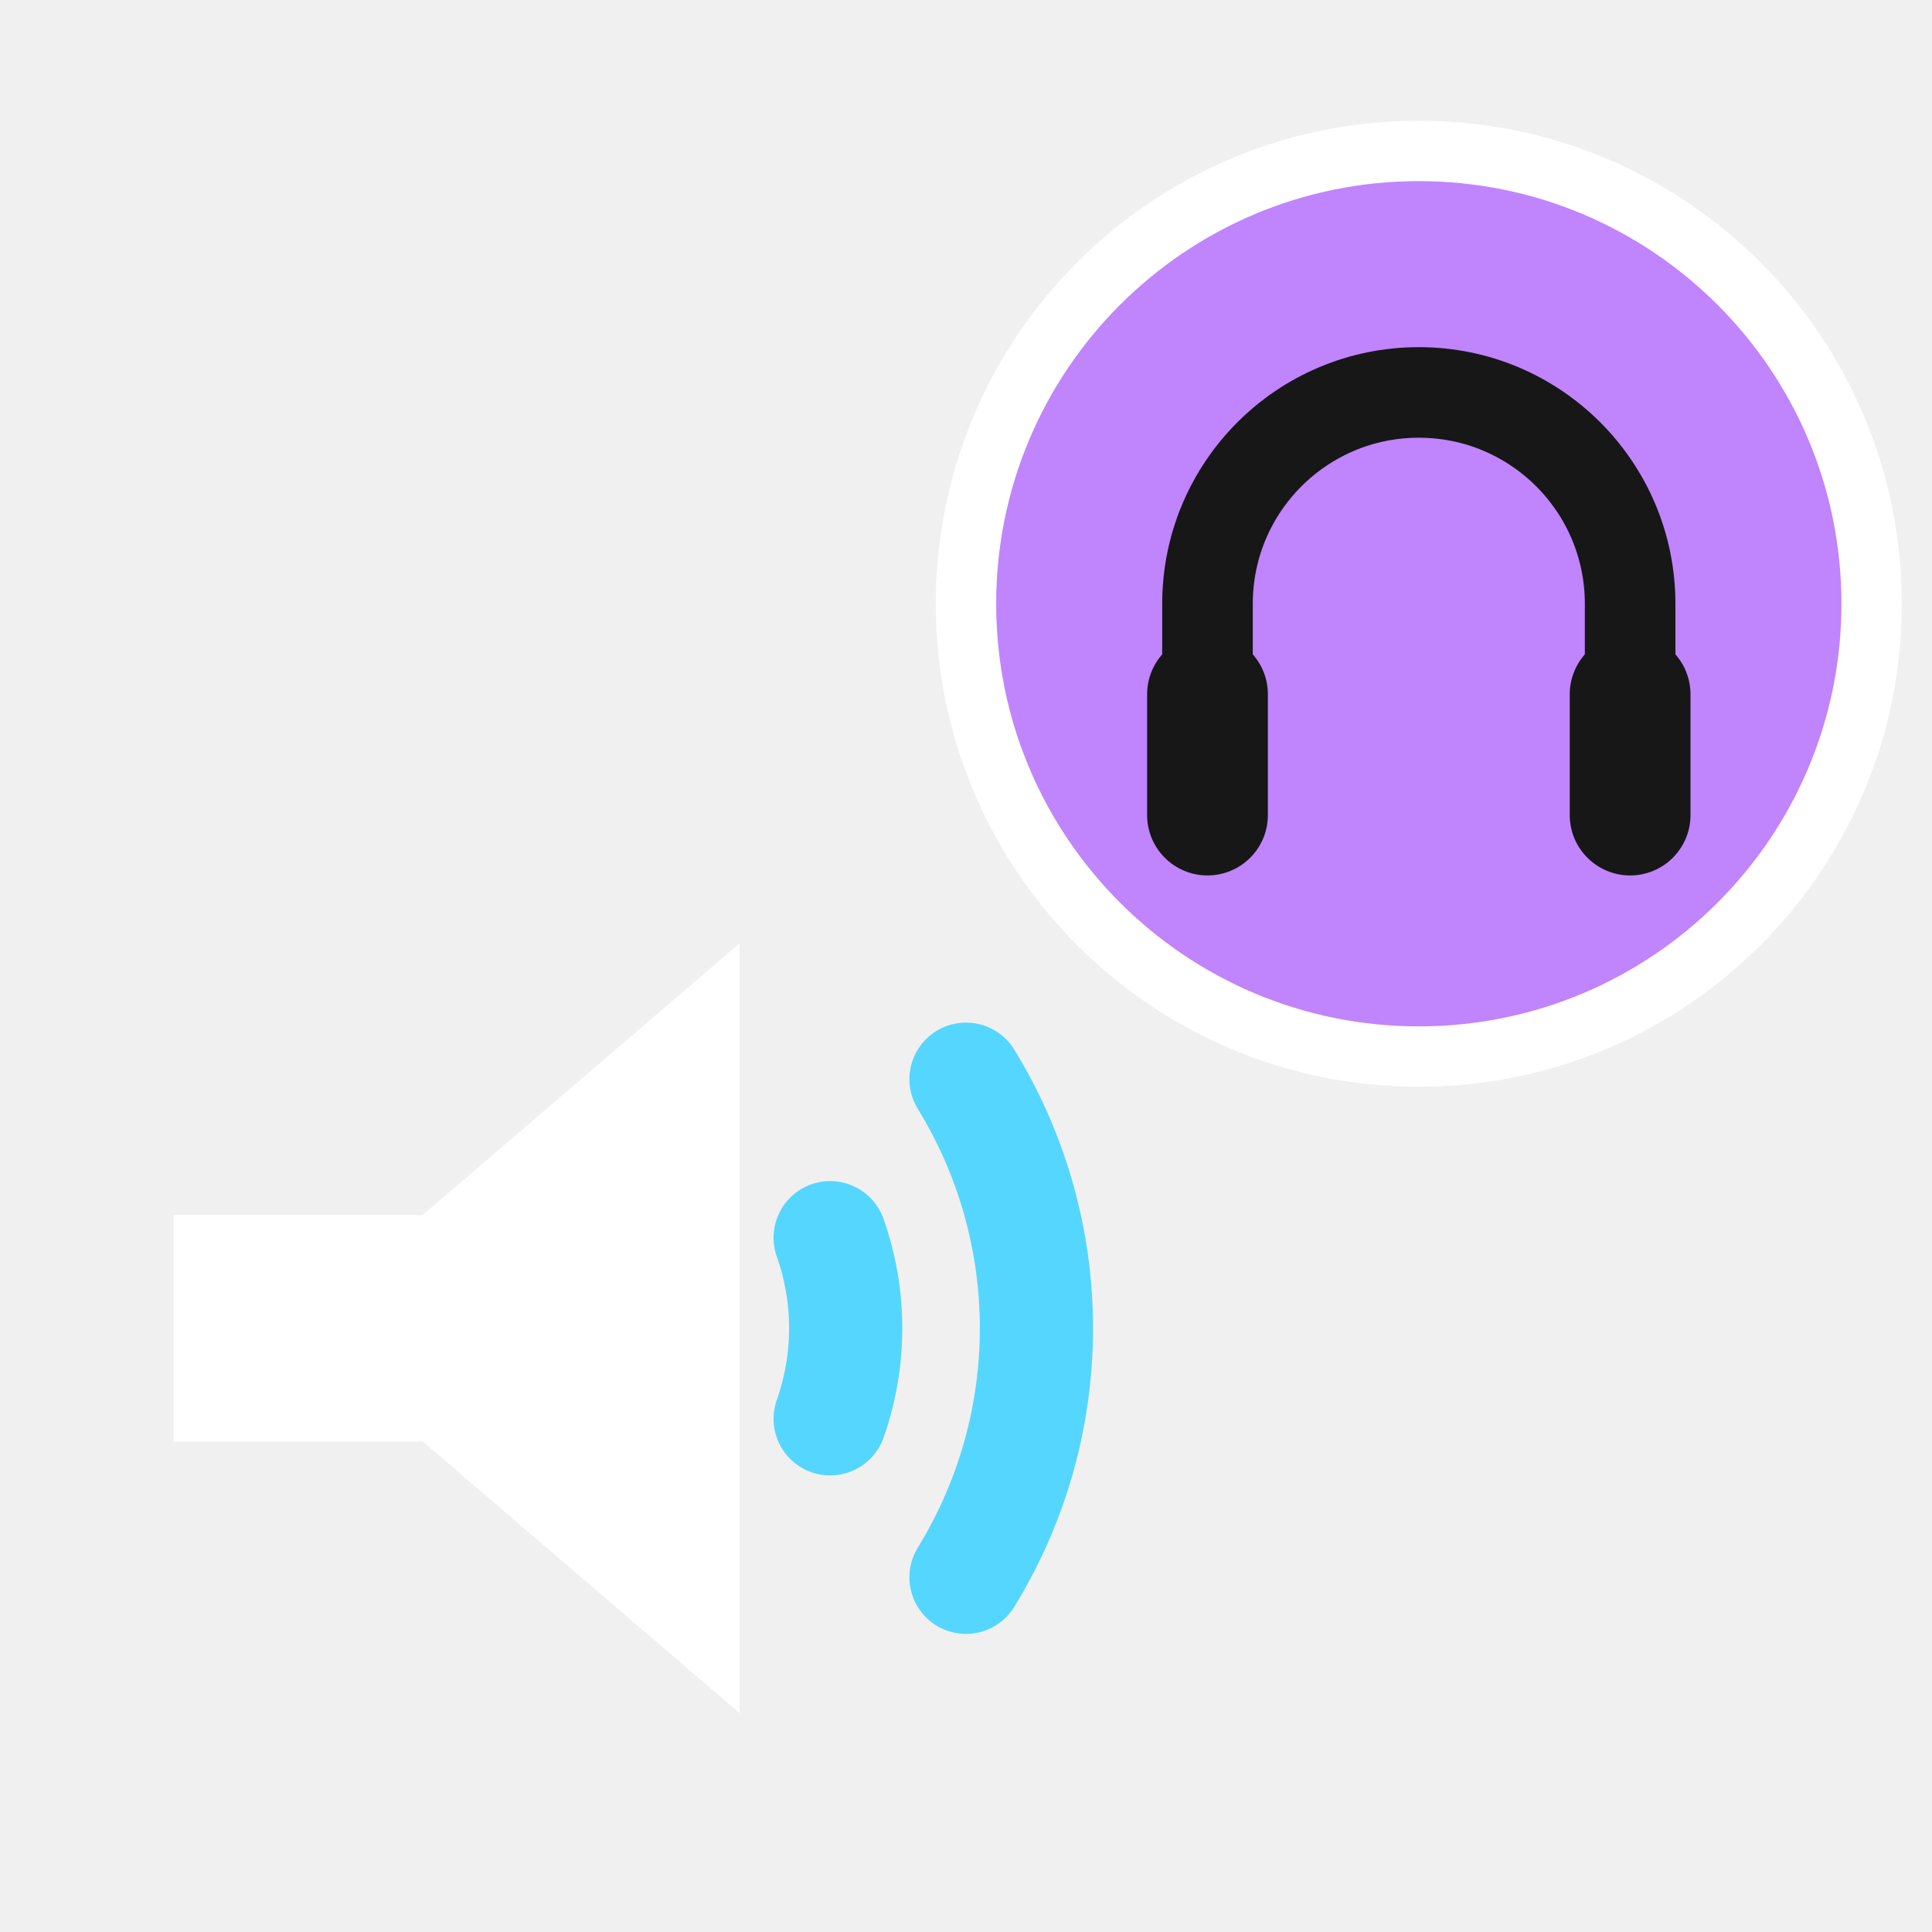
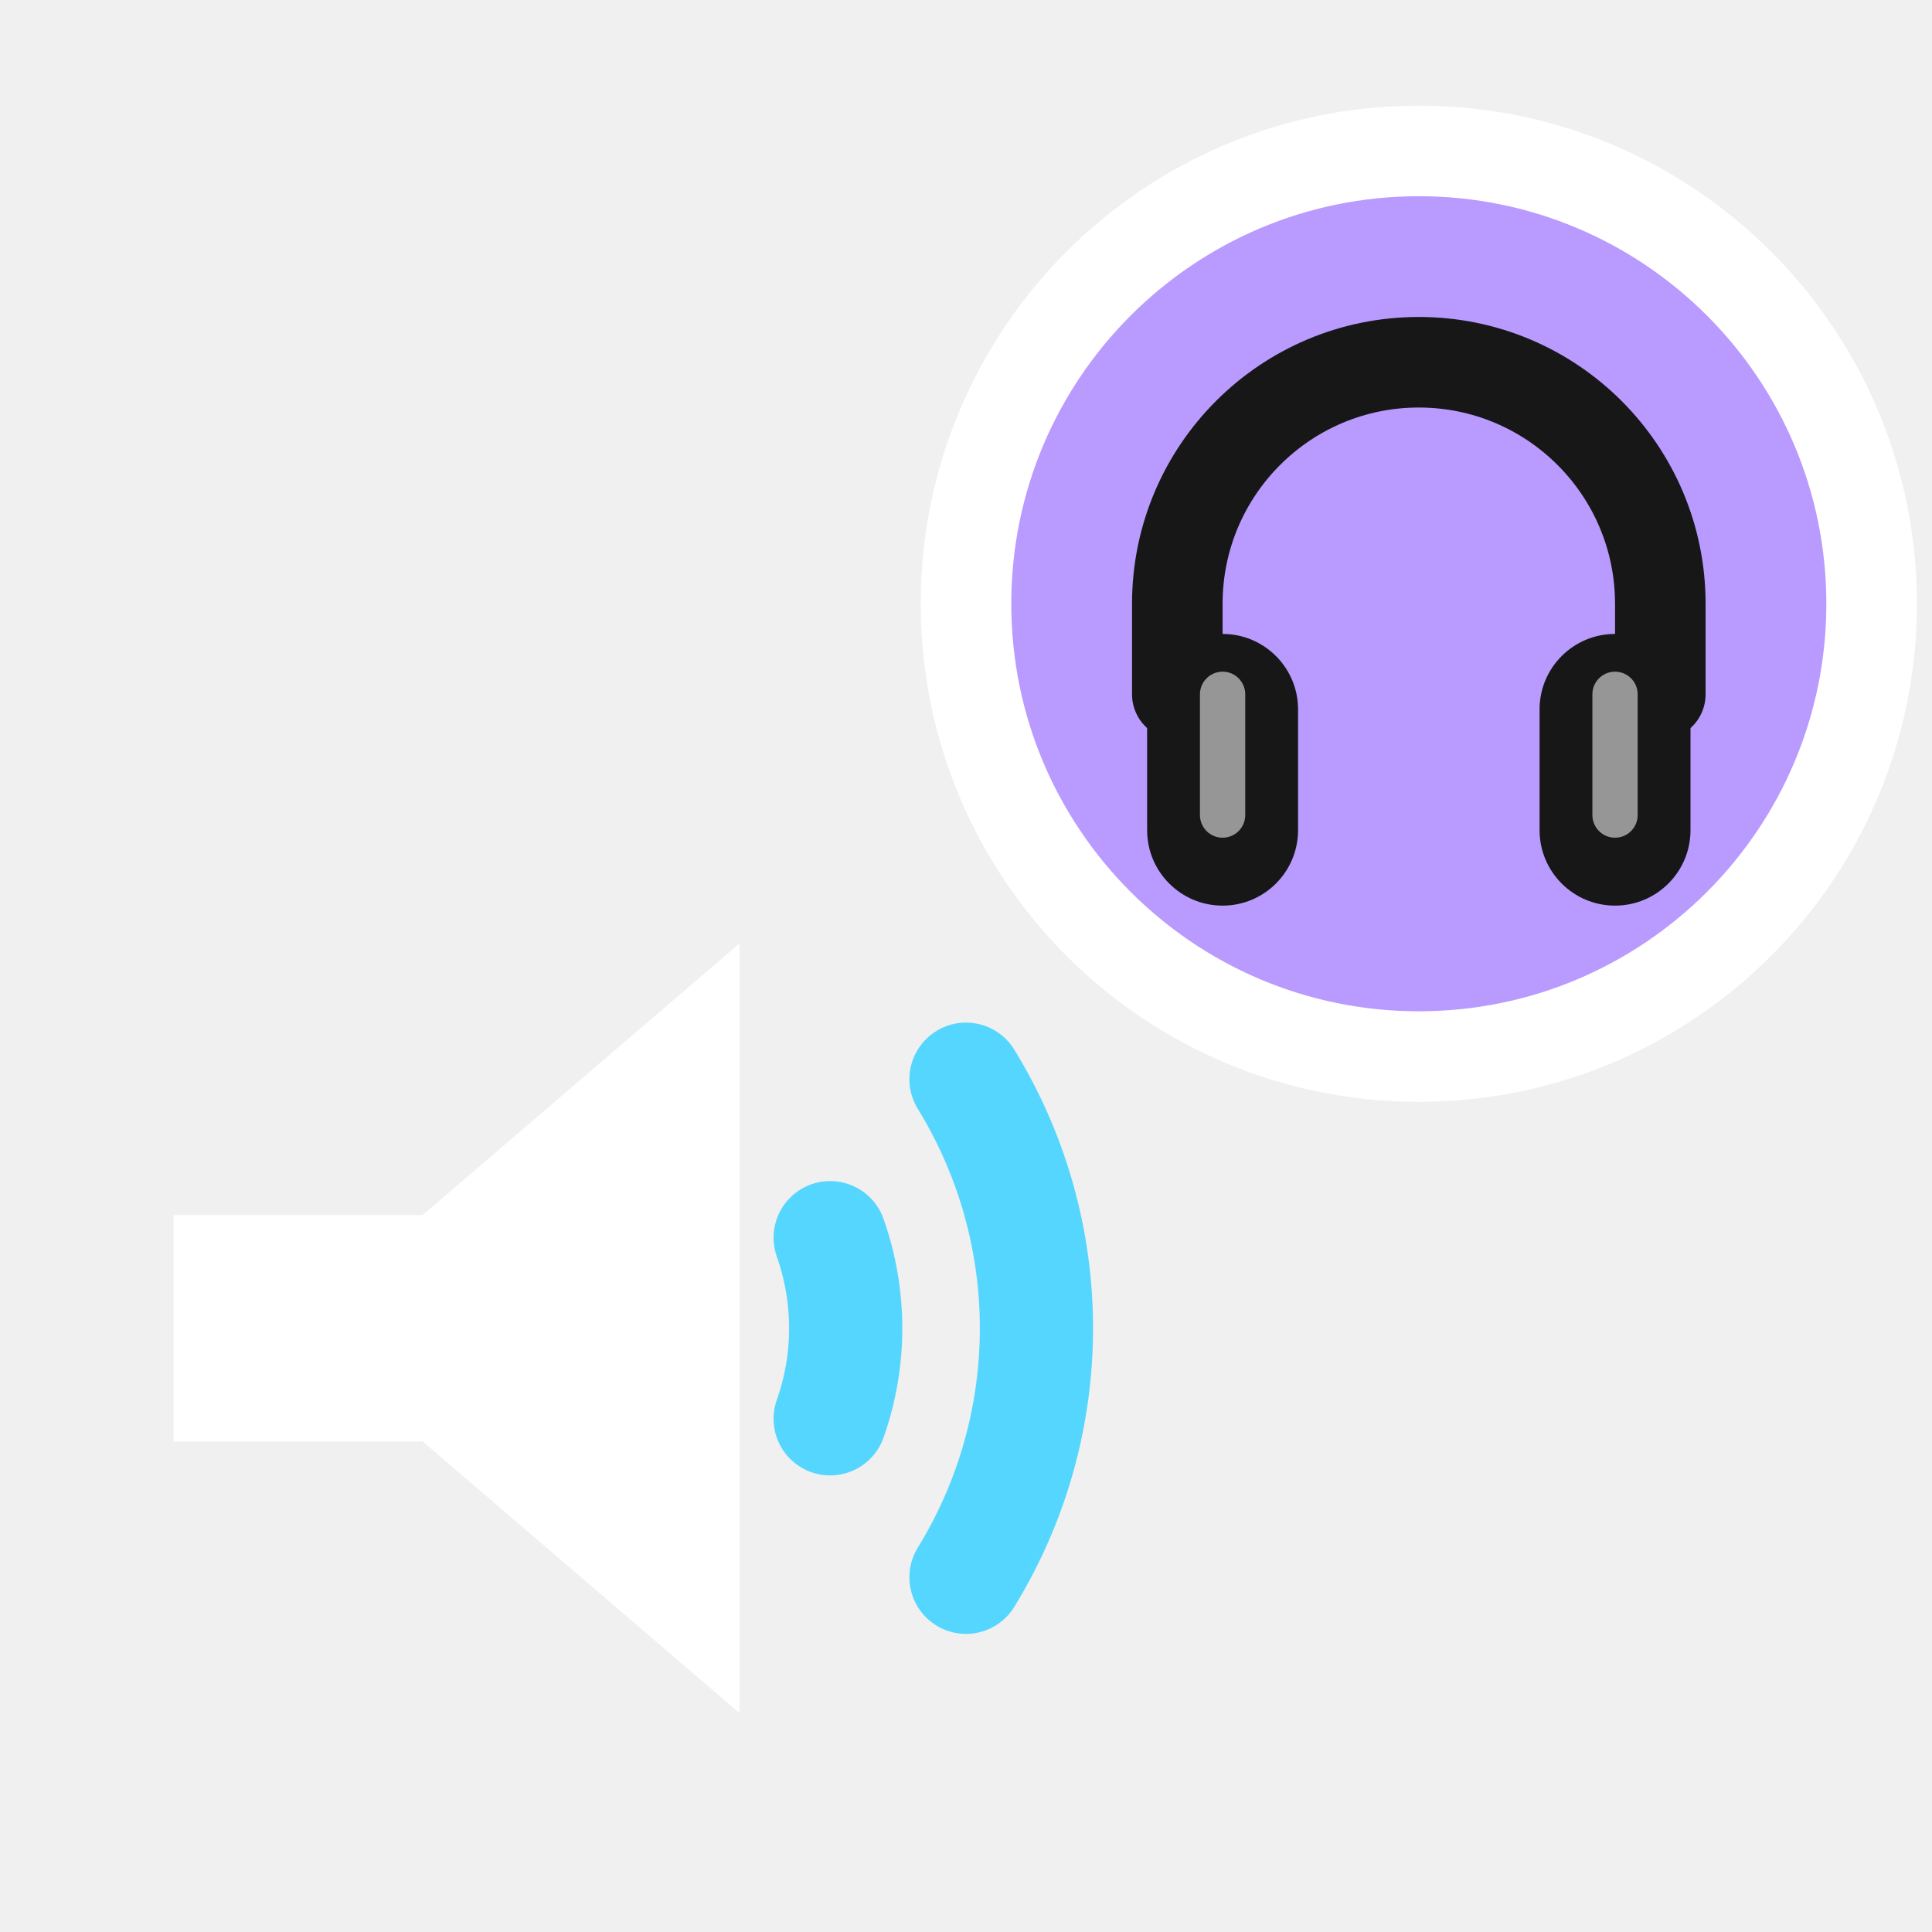
- <svg xmlns="http://www.w3.org/2000/svg" viewBox="0 0 64 64">
+ <svg xmlns="http://www.w3.org/2000/svg" viewBox="0 0 64 64" shape-rendering="geometricPrecision" stroke-linecap="round" stroke-linejoin="round">
  <g transform="translate(2 20) scale(.75)">
    <path fill="#fff" d="M5 27h11l14-12v34L16 37H5z" />
    <path fill="none" stroke="#55d6ff" stroke-linecap="round" stroke-width="5" d="M34 28a12 12 0 010 8M40 21a21 21 0 010 22" />
  </g>
-   <circle cx="47" cy="20" r="15" fill="#c084fc" stroke="#fff" stroke-width="2" />
-   <path fill="none" stroke="#171717" stroke-linecap="round" stroke-width="3" d="M40 23v-3a7 7 0 0114 0v3" />
-   <rect x="38" y="21" width="4" height="8" rx="2" fill="#171717" />
-   <rect x="52" y="21" width="4" height="8" rx="2" fill="#171717" />
+   <circle cx="47" cy="20" r="15" fill="#b99aff" stroke="#fff" stroke-width="3" />
+   <path fill="none" stroke="#171717" stroke-width="3" d="M39 23v-3a8 8 0 0116 0v3" />
+   <rect x="38" y="21" width="5" height="9" rx="2.5" fill="#171717" />
+   <rect x="51" y="21" width="5" height="9" rx="2.5" fill="#171717" />
+   <path fill="none" stroke="#fff" stroke-width="1.5" opacity=".55" d="M40.5 23v4M53.5 23v4" />
</svg>
